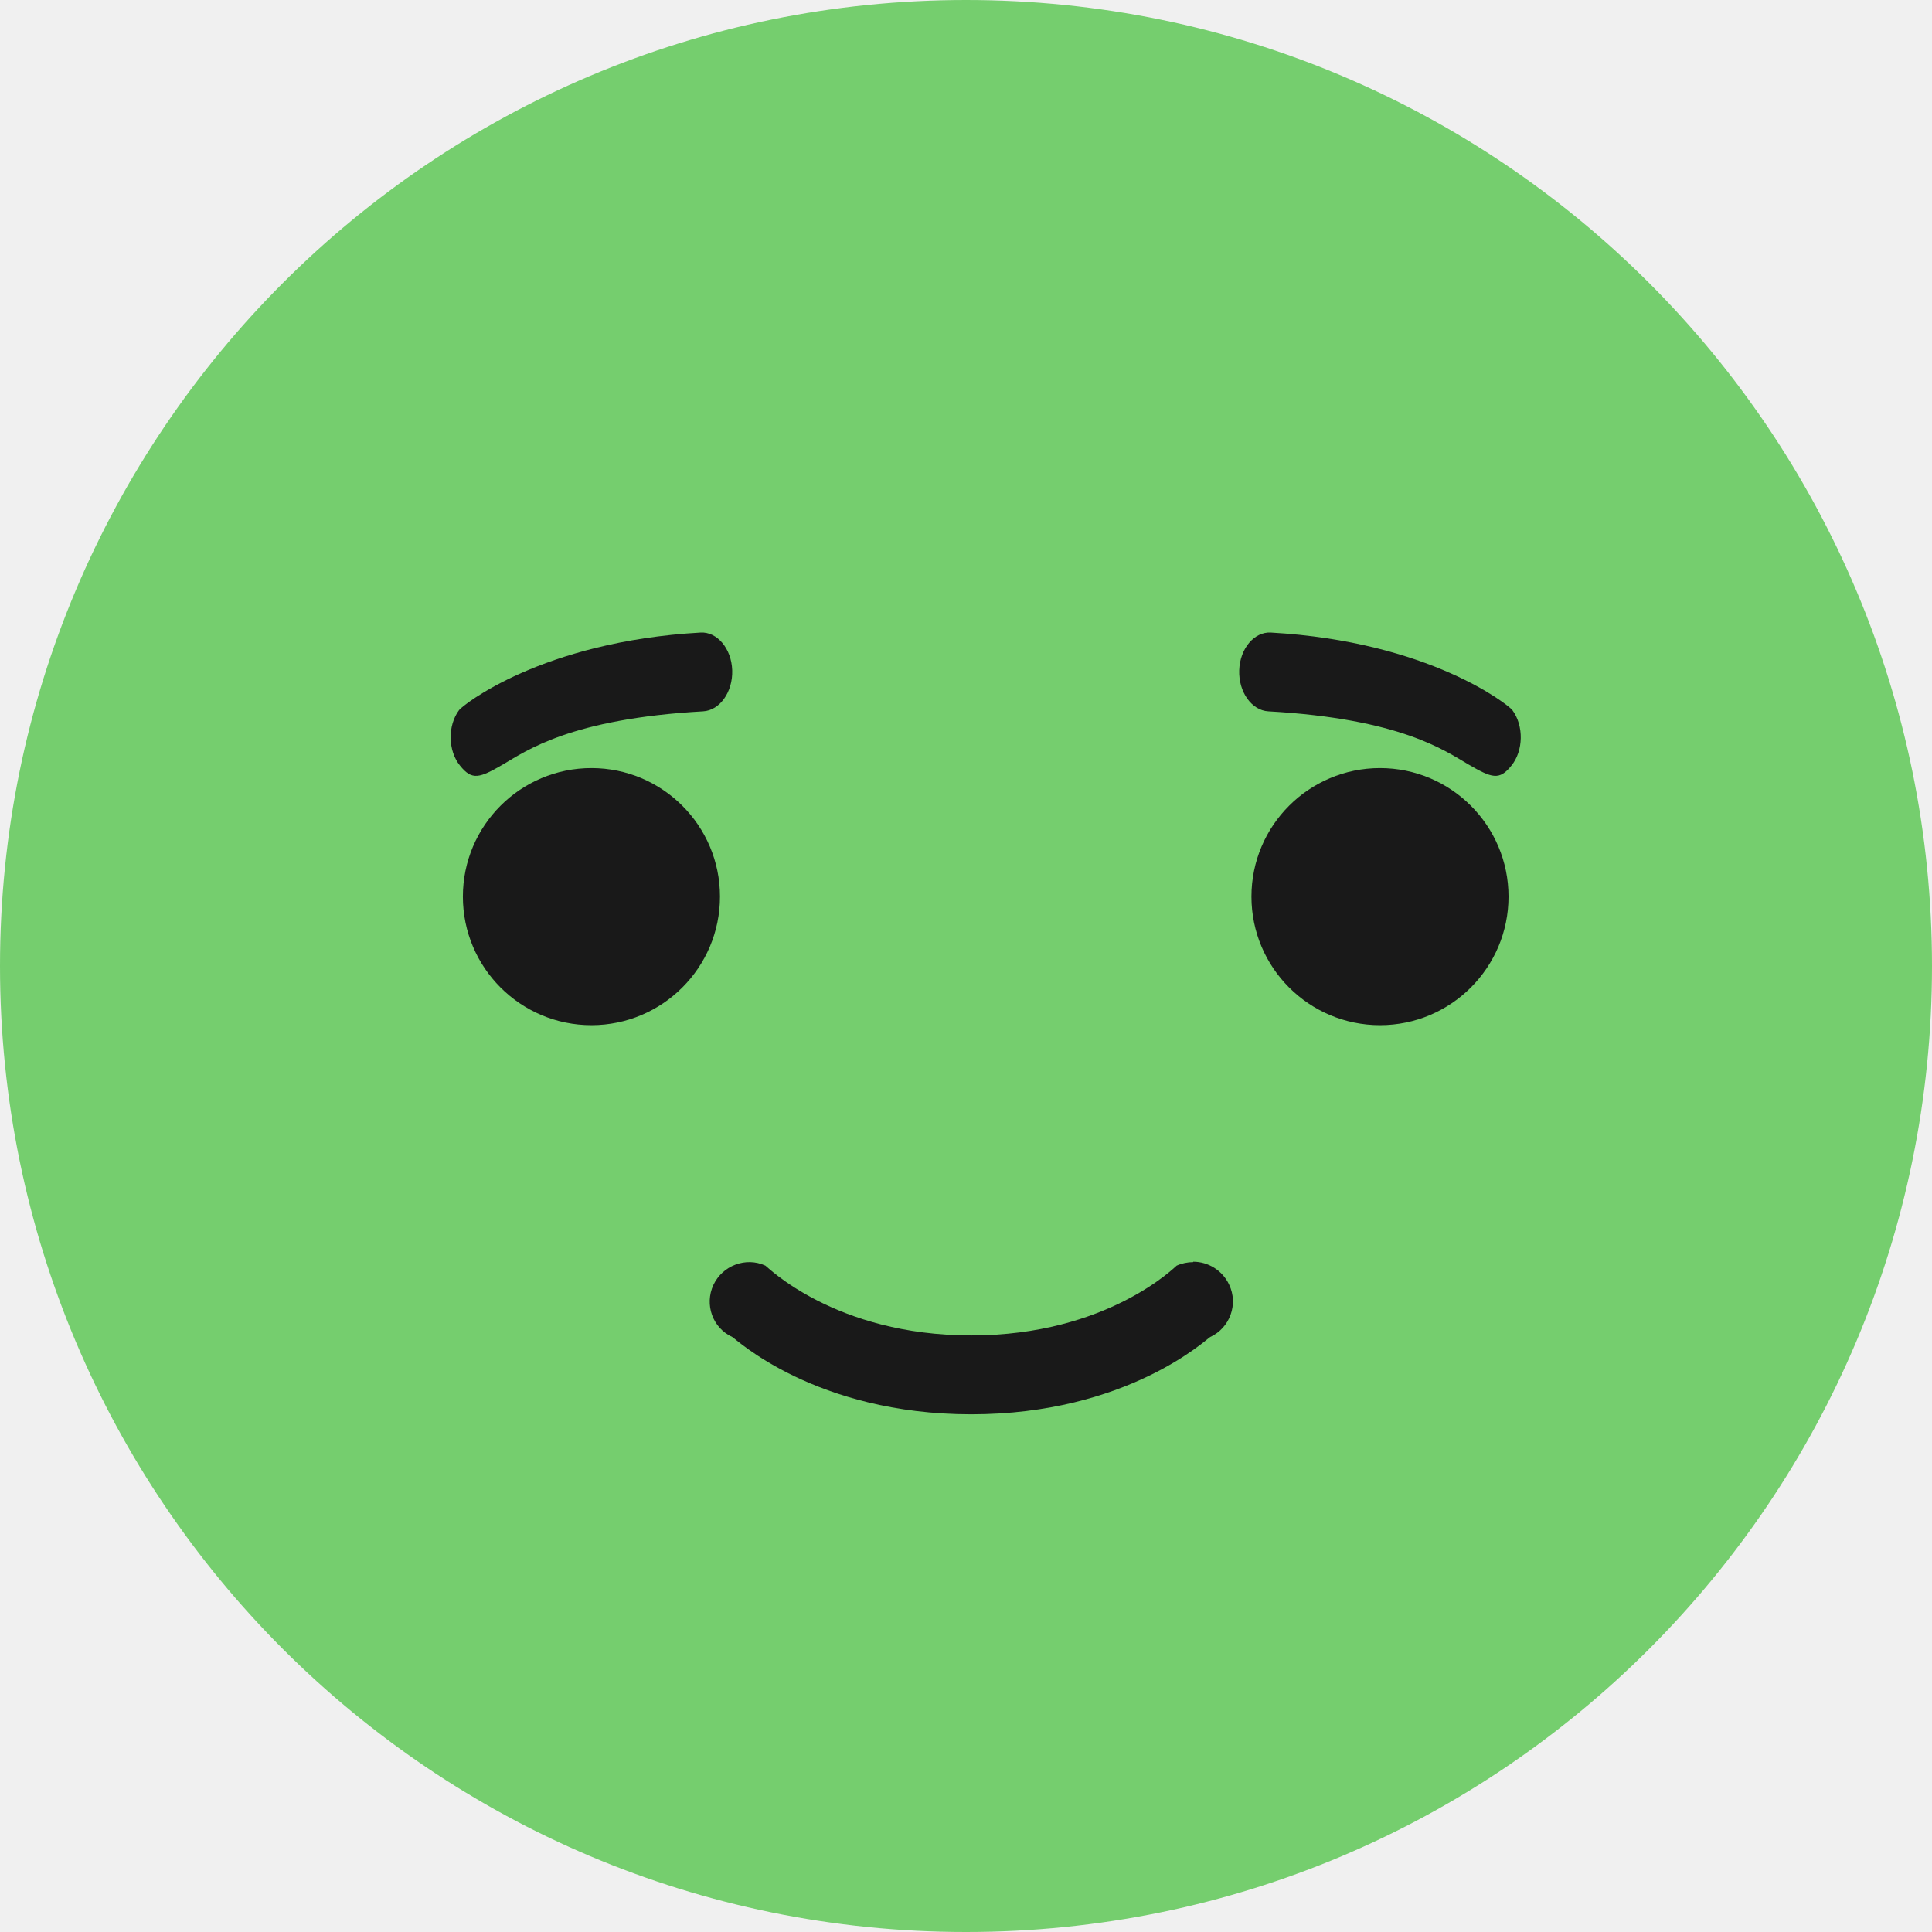
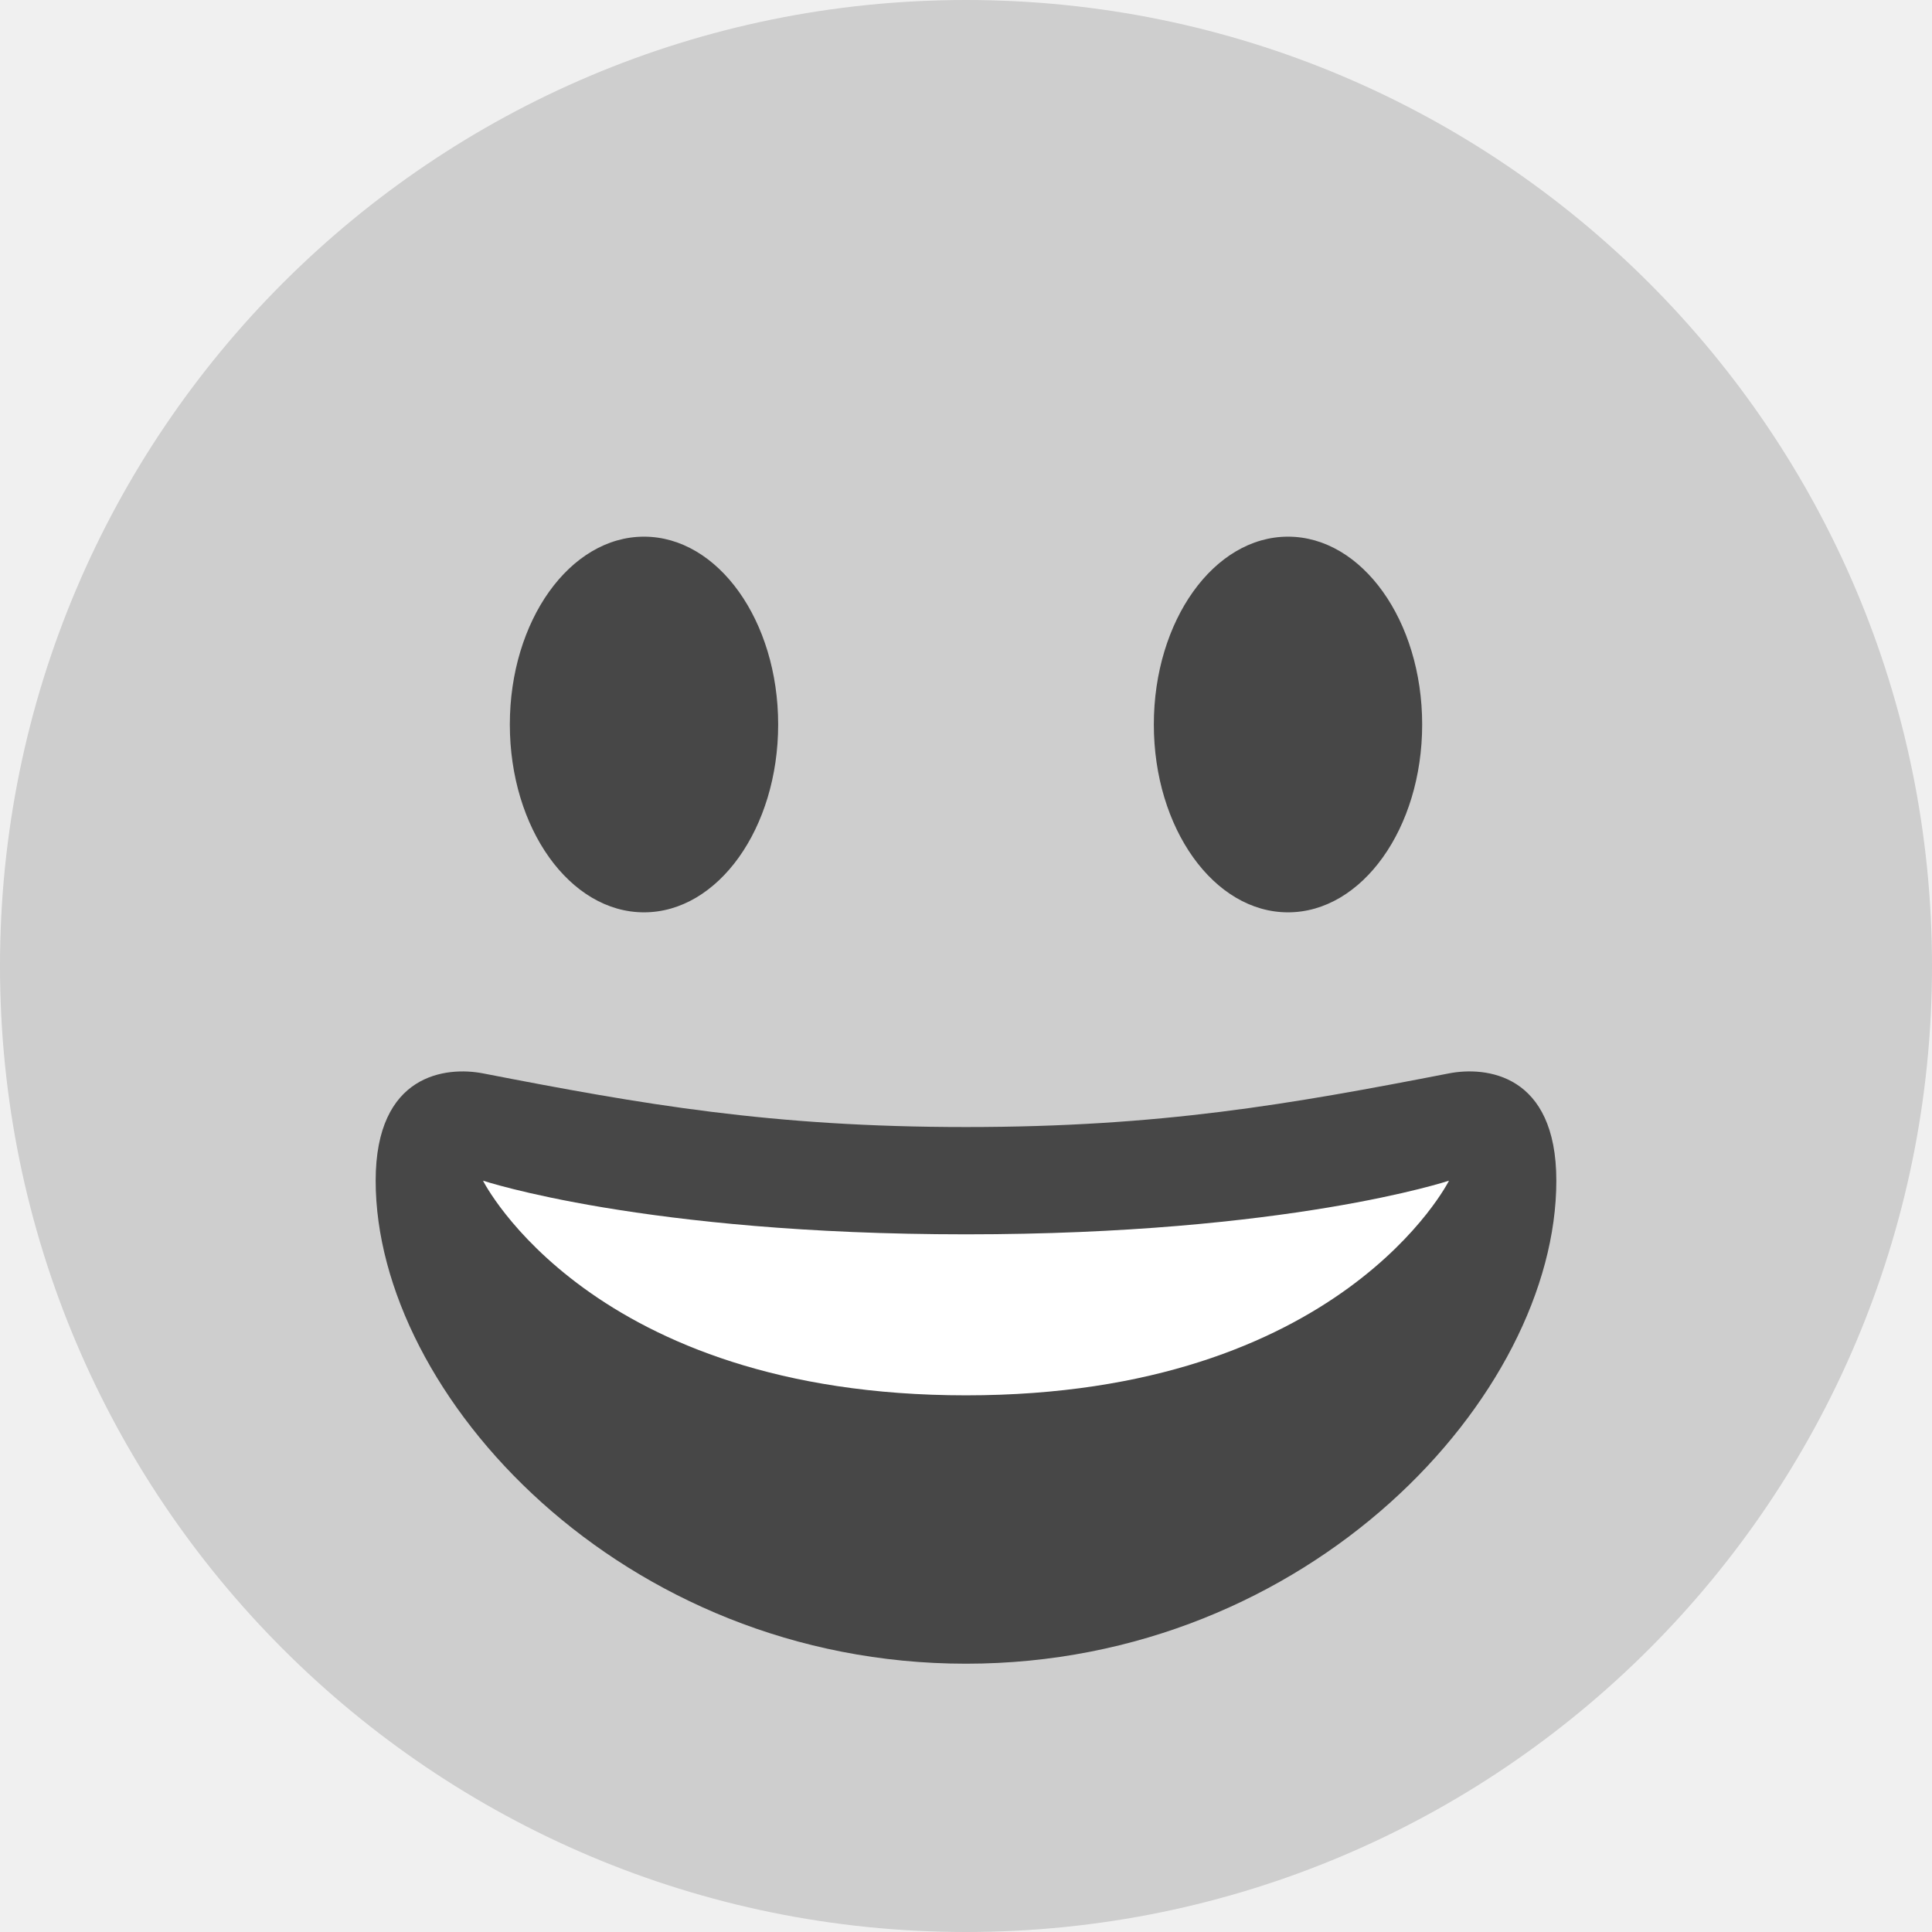
- <svg xmlns="http://www.w3.org/2000/svg" width="82" height="82" viewBox="0 0 82 82" fill="none">
-   <rect width="82" height="82" rx="41" fill="#75CE6E" />
-   <path d="M50.644 53.568C50.41 53.568 50.159 53.618 49.941 53.718C49.924 53.718 47.029 56.68 41.222 56.68C35.415 56.68 32.52 53.718 32.487 53.718C31.65 53.334 30.663 53.718 30.278 54.538C29.893 55.375 30.244 56.362 31.081 56.747C31.215 56.814 34.595 60.027 41.222 60.027C47.849 60.027 51.23 56.814 51.364 56.747C52.2 56.362 52.568 55.358 52.167 54.522C51.882 53.919 51.28 53.551 50.644 53.551V53.568Z" fill="#191919" />
-   <path d="M29.742 26.847C22.985 27.227 19.621 29.946 19.485 30.138C18.99 30.802 19.013 31.873 19.526 32.497C20.039 33.138 20.354 33.022 21.349 32.445C22.343 31.868 24.209 30.508 29.842 30.191C30.552 30.151 31.108 29.366 31.077 28.447C31.046 27.527 30.44 26.807 29.729 26.847L29.742 26.847Z" fill="#191919" />
-   <path d="M30.558 38.055C30.558 41.067 28.114 43.511 25.102 43.511C22.09 43.511 19.646 41.067 19.646 38.055C19.646 35.043 22.09 32.6 25.102 32.6C28.114 32.6 30.558 35.043 30.558 38.055Z" fill="#191919" />
-   <path d="M53.931 26.847C60.687 27.227 64.052 29.946 64.188 30.138C64.683 30.802 64.66 31.873 64.147 32.497C63.634 33.138 63.319 33.022 62.324 32.445C61.33 31.868 59.464 30.508 53.831 30.191C53.121 30.151 52.565 29.366 52.596 28.447C52.627 27.527 53.233 26.807 53.944 26.847L53.931 26.847Z" fill="#191919" />
-   <path d="M53.115 38.055C53.115 41.067 55.559 43.511 58.571 43.511C61.583 43.511 64.026 41.067 64.026 38.055C64.026 35.043 61.583 32.6 58.571 32.6C55.559 32.6 53.115 35.043 53.115 38.055Z" fill="#191919" />
+ <svg xmlns="http://www.w3.org/2000/svg" width="45" height="45" viewBox="0 0 45 45" fill="none">
+   <g style="mix-blend-mode:luminosity" clip-path="url(#clip0_4562_35504)">
+     <path d="M22.5 45C34.926 45 45 34.926 45 22.5C45 10.074 34.926 0 22.5 0C10.074 0 0 10.074 0 22.5C0 34.926 10.074 45 22.5 45Z" fill="#FFCC4D" />
+     <path d="M22.5 26.251C17.971 26.251 14.966 25.723 11.25 25.001C10.401 24.837 8.75 25.001 8.75 27.501C8.75 32.501 14.494 38.751 22.5 38.751C30.505 38.751 36.25 32.501 36.25 27.501C36.25 25.001 34.599 24.836 33.75 25.001C30.034 25.723 27.029 26.251 22.5 26.251Z" fill="#664500" />
+     <path d="M11.25 27.5C11.25 27.5 15 28.75 22.5 28.75C30 28.75 33.75 27.5 33.75 27.5C33.75 27.5 31.25 32.5 22.5 32.5C13.75 32.5 11.25 27.5 11.25 27.5Z" fill="white" />
+     <path d="M15 21.25C16.726 21.25 18.125 19.291 18.125 16.875C18.125 14.459 16.726 12.5 15 12.5C13.274 12.5 11.875 14.459 11.875 16.875C11.875 19.291 13.274 21.25 15 21.25Z" fill="#664500" />
+     <path d="M30 21.25C31.726 21.25 33.125 19.291 33.125 16.875C33.125 14.459 31.726 12.5 30 12.5C28.274 12.5 26.875 14.459 26.875 16.875C26.875 19.291 28.274 21.25 30 21.25Z" fill="#664500" />
+   </g>
+   <defs>
+     <clipPath id="clip0_4562_35504">
+       <rect width="45" height="45" fill="white" />
+     </clipPath>
+   </defs>
</svg>
